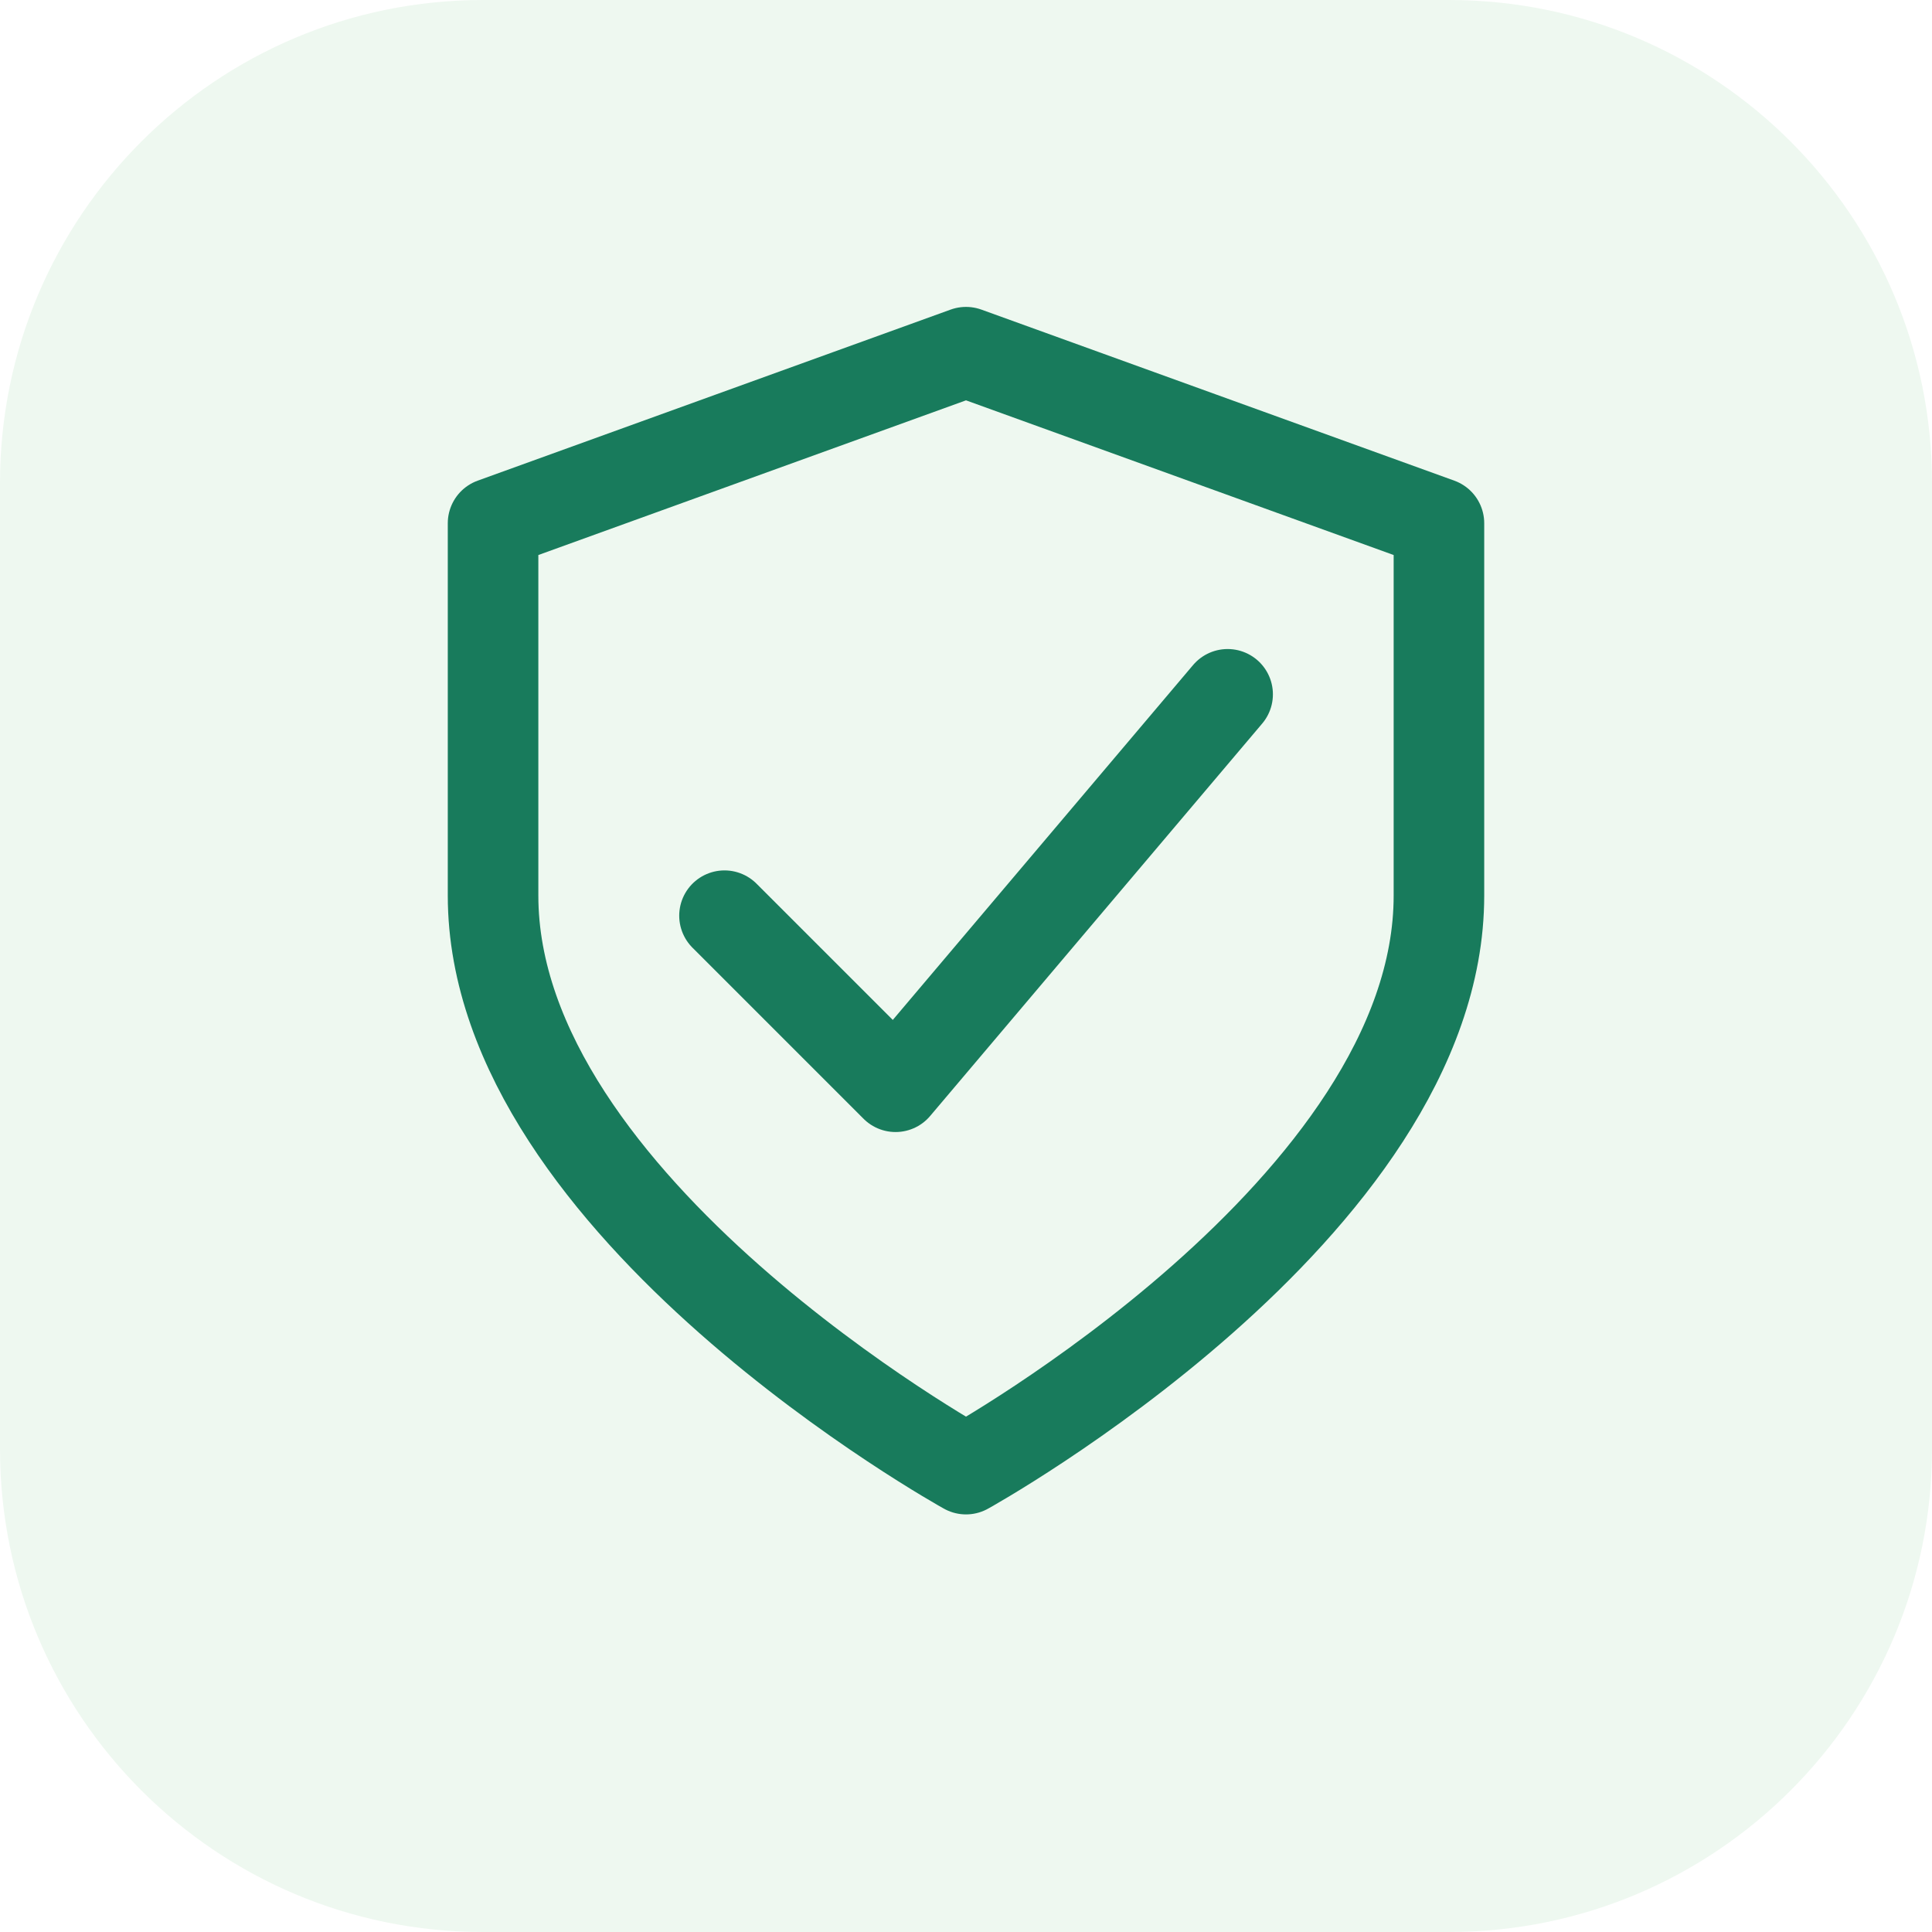
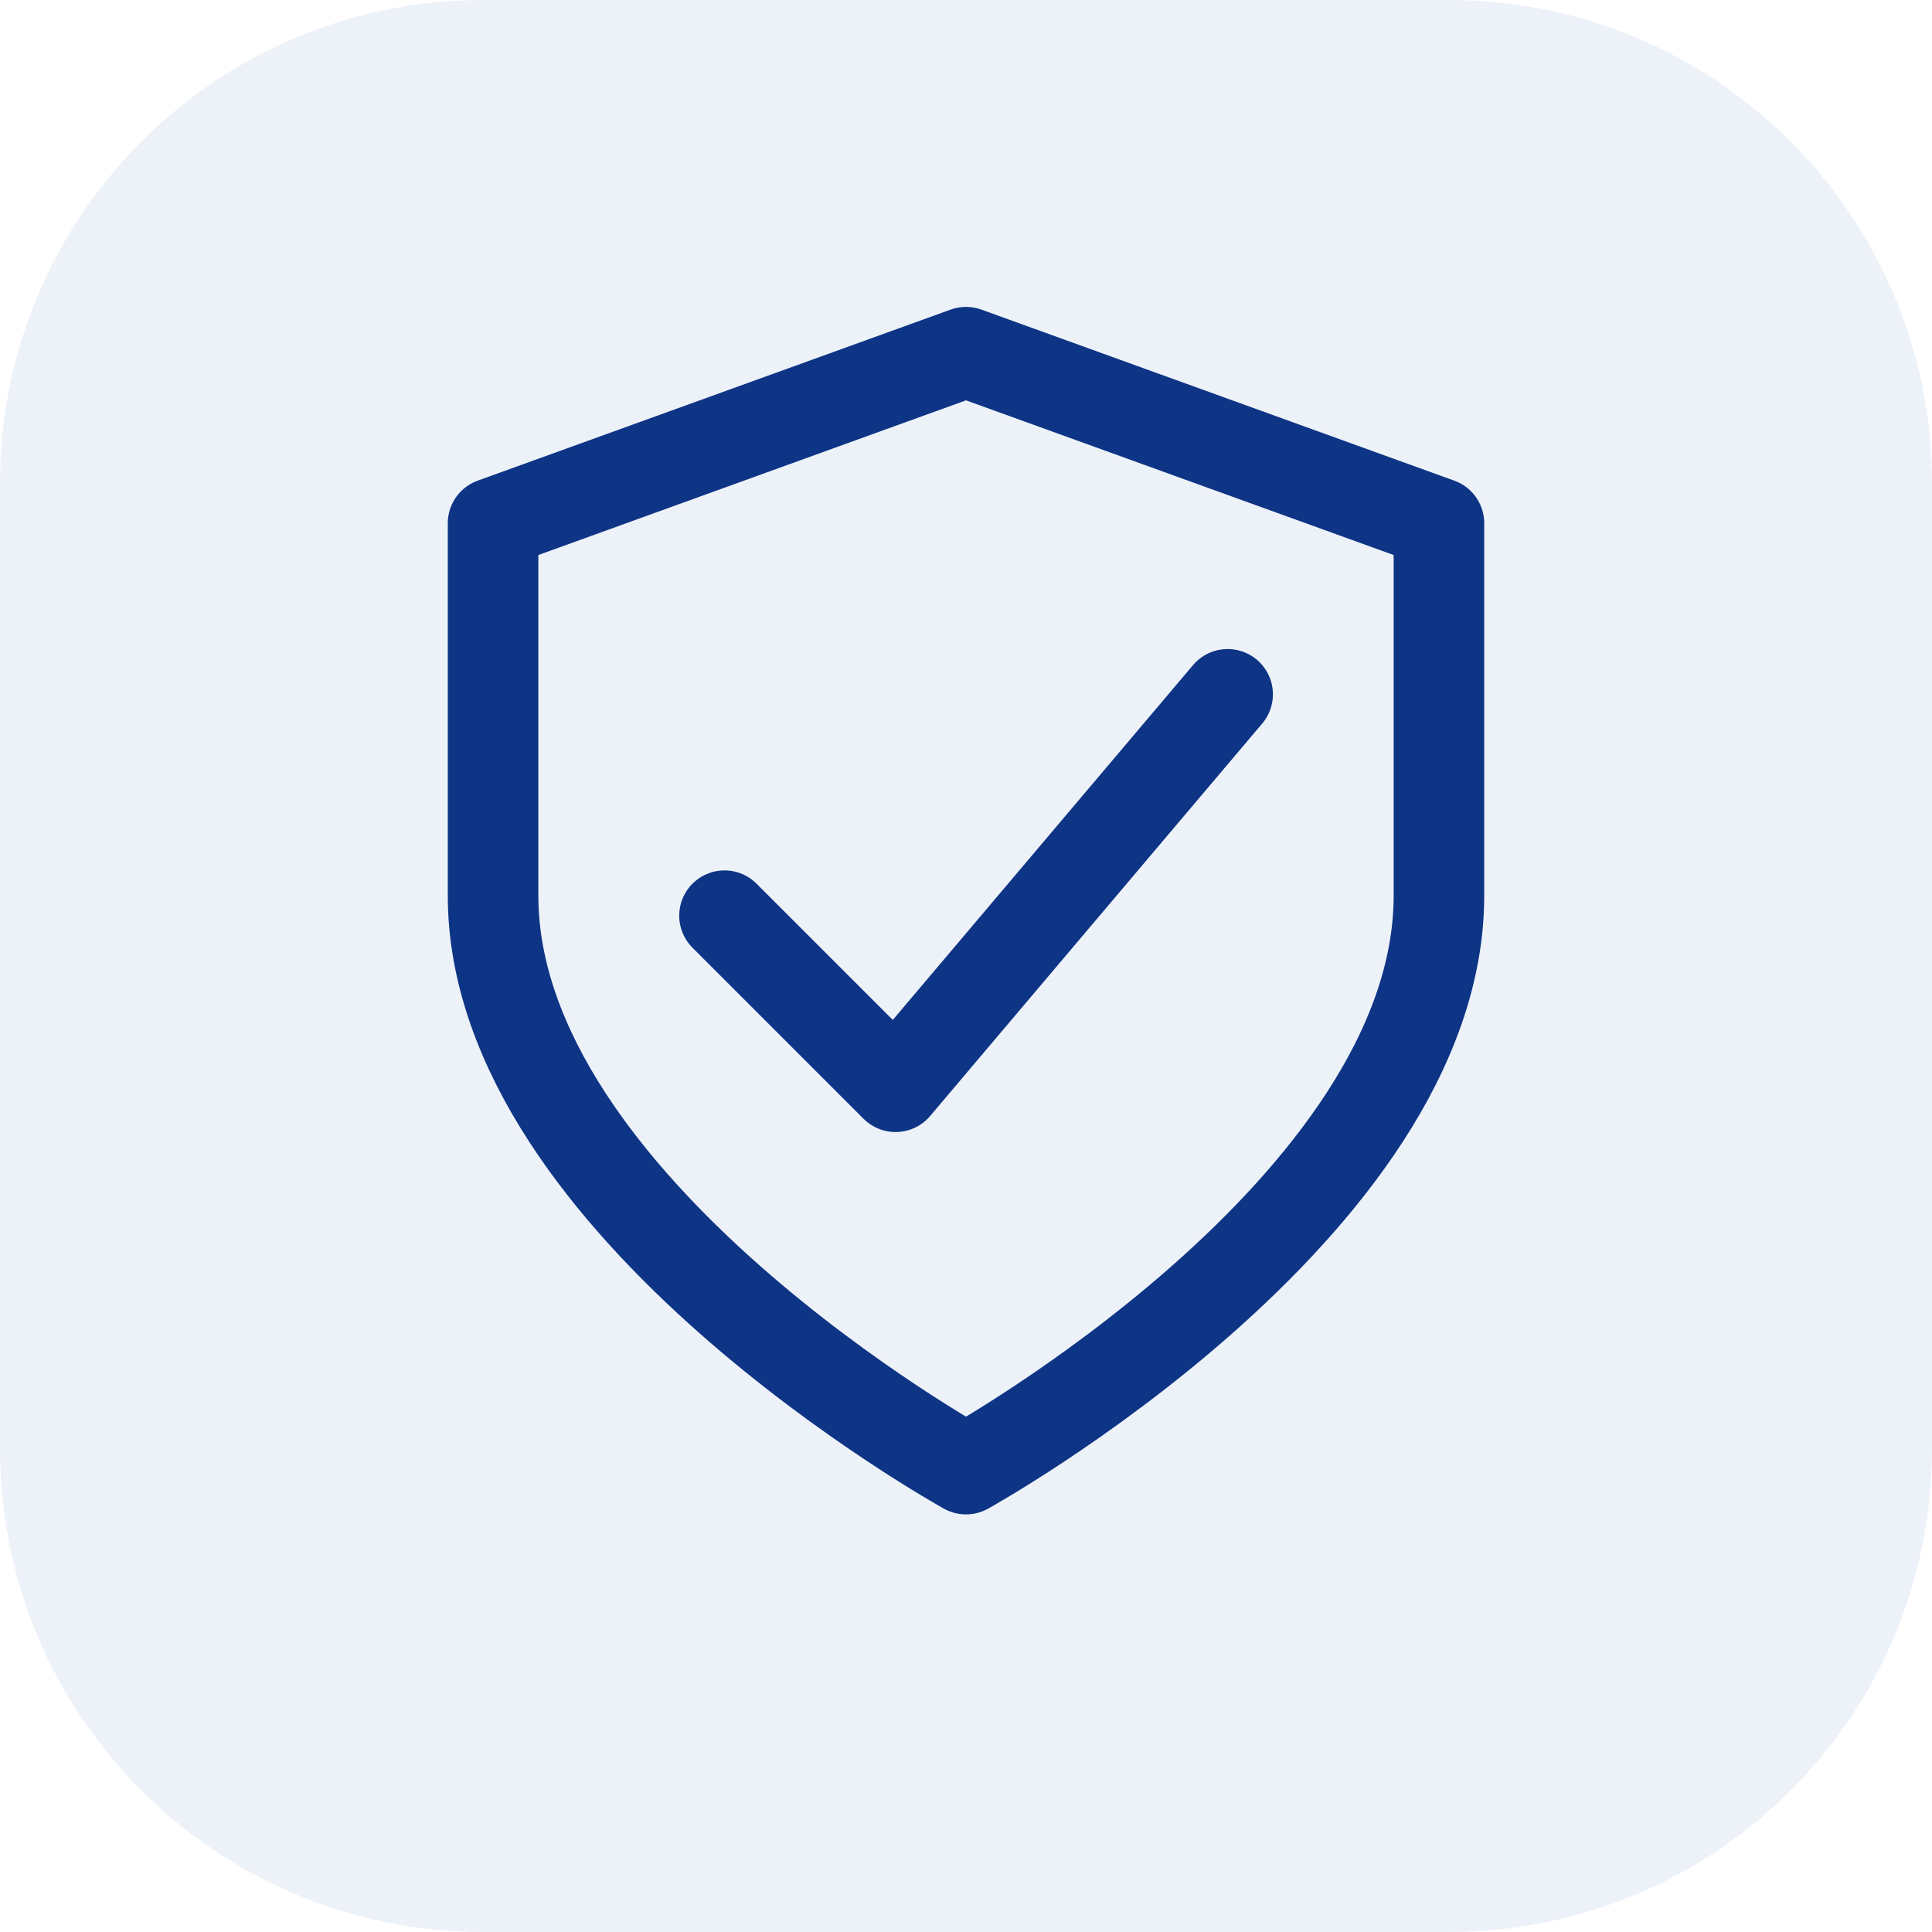
<svg xmlns="http://www.w3.org/2000/svg" viewBox="0 0 192 192">
-   <rect width="192" height="192" rx="48" fill="#eef8f0" />
-   <path d="m96 35-47 17v37c0 31 47 57 47 57s47-26 47-57V52Z" fill="none" stroke="#187b5c" stroke-width="9" stroke-linejoin="round" />
-   <path d="m72 91 17 17 33-39" fill="none" stroke="#187b5c" stroke-width="9" stroke-linecap="round" stroke-linejoin="round" />
+   <rect width="192" height="192" rx="48" fill="#edf2f9" />
+   <path d="m96 35-47 17v37c0 31 47 57 47 57s47-26 47-57V52Z" fill="none" stroke="#0e3485" stroke-width="9" stroke-linejoin="round" />
+   <path d="m72 91 17 17 33-39" fill="none" stroke="#0e3485" stroke-width="9" stroke-linecap="round" stroke-linejoin="round" />
</svg>
